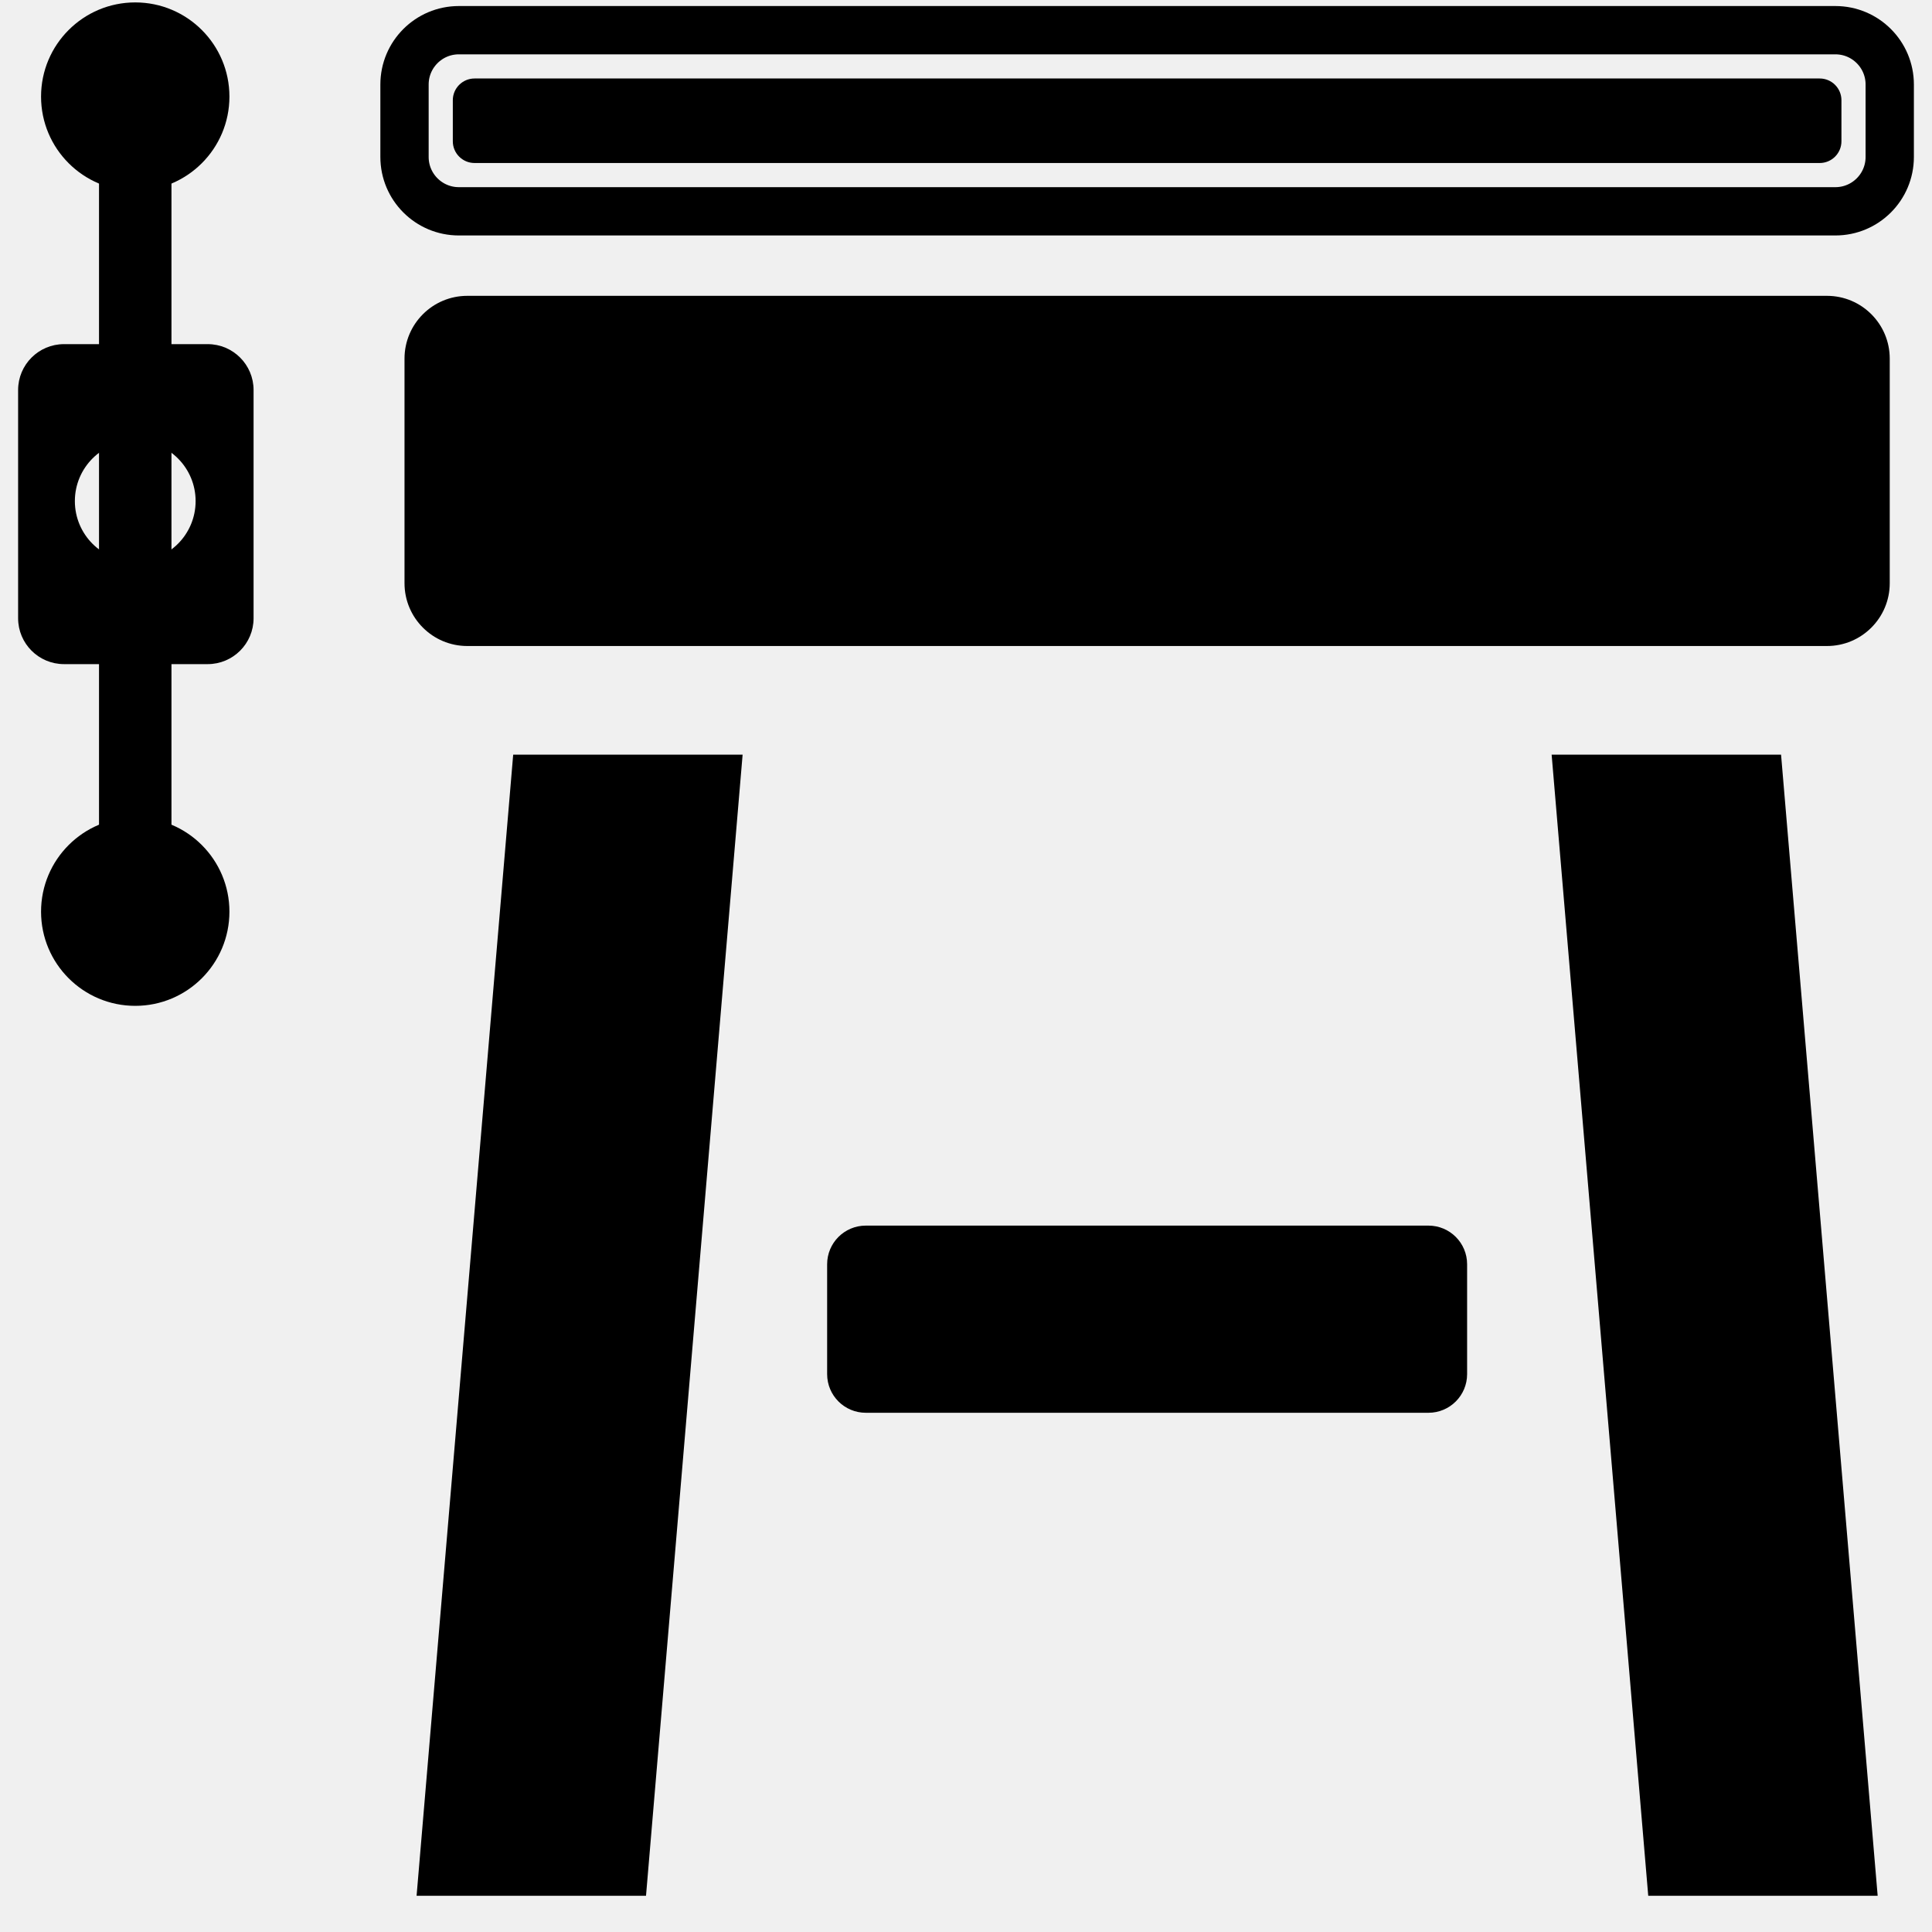
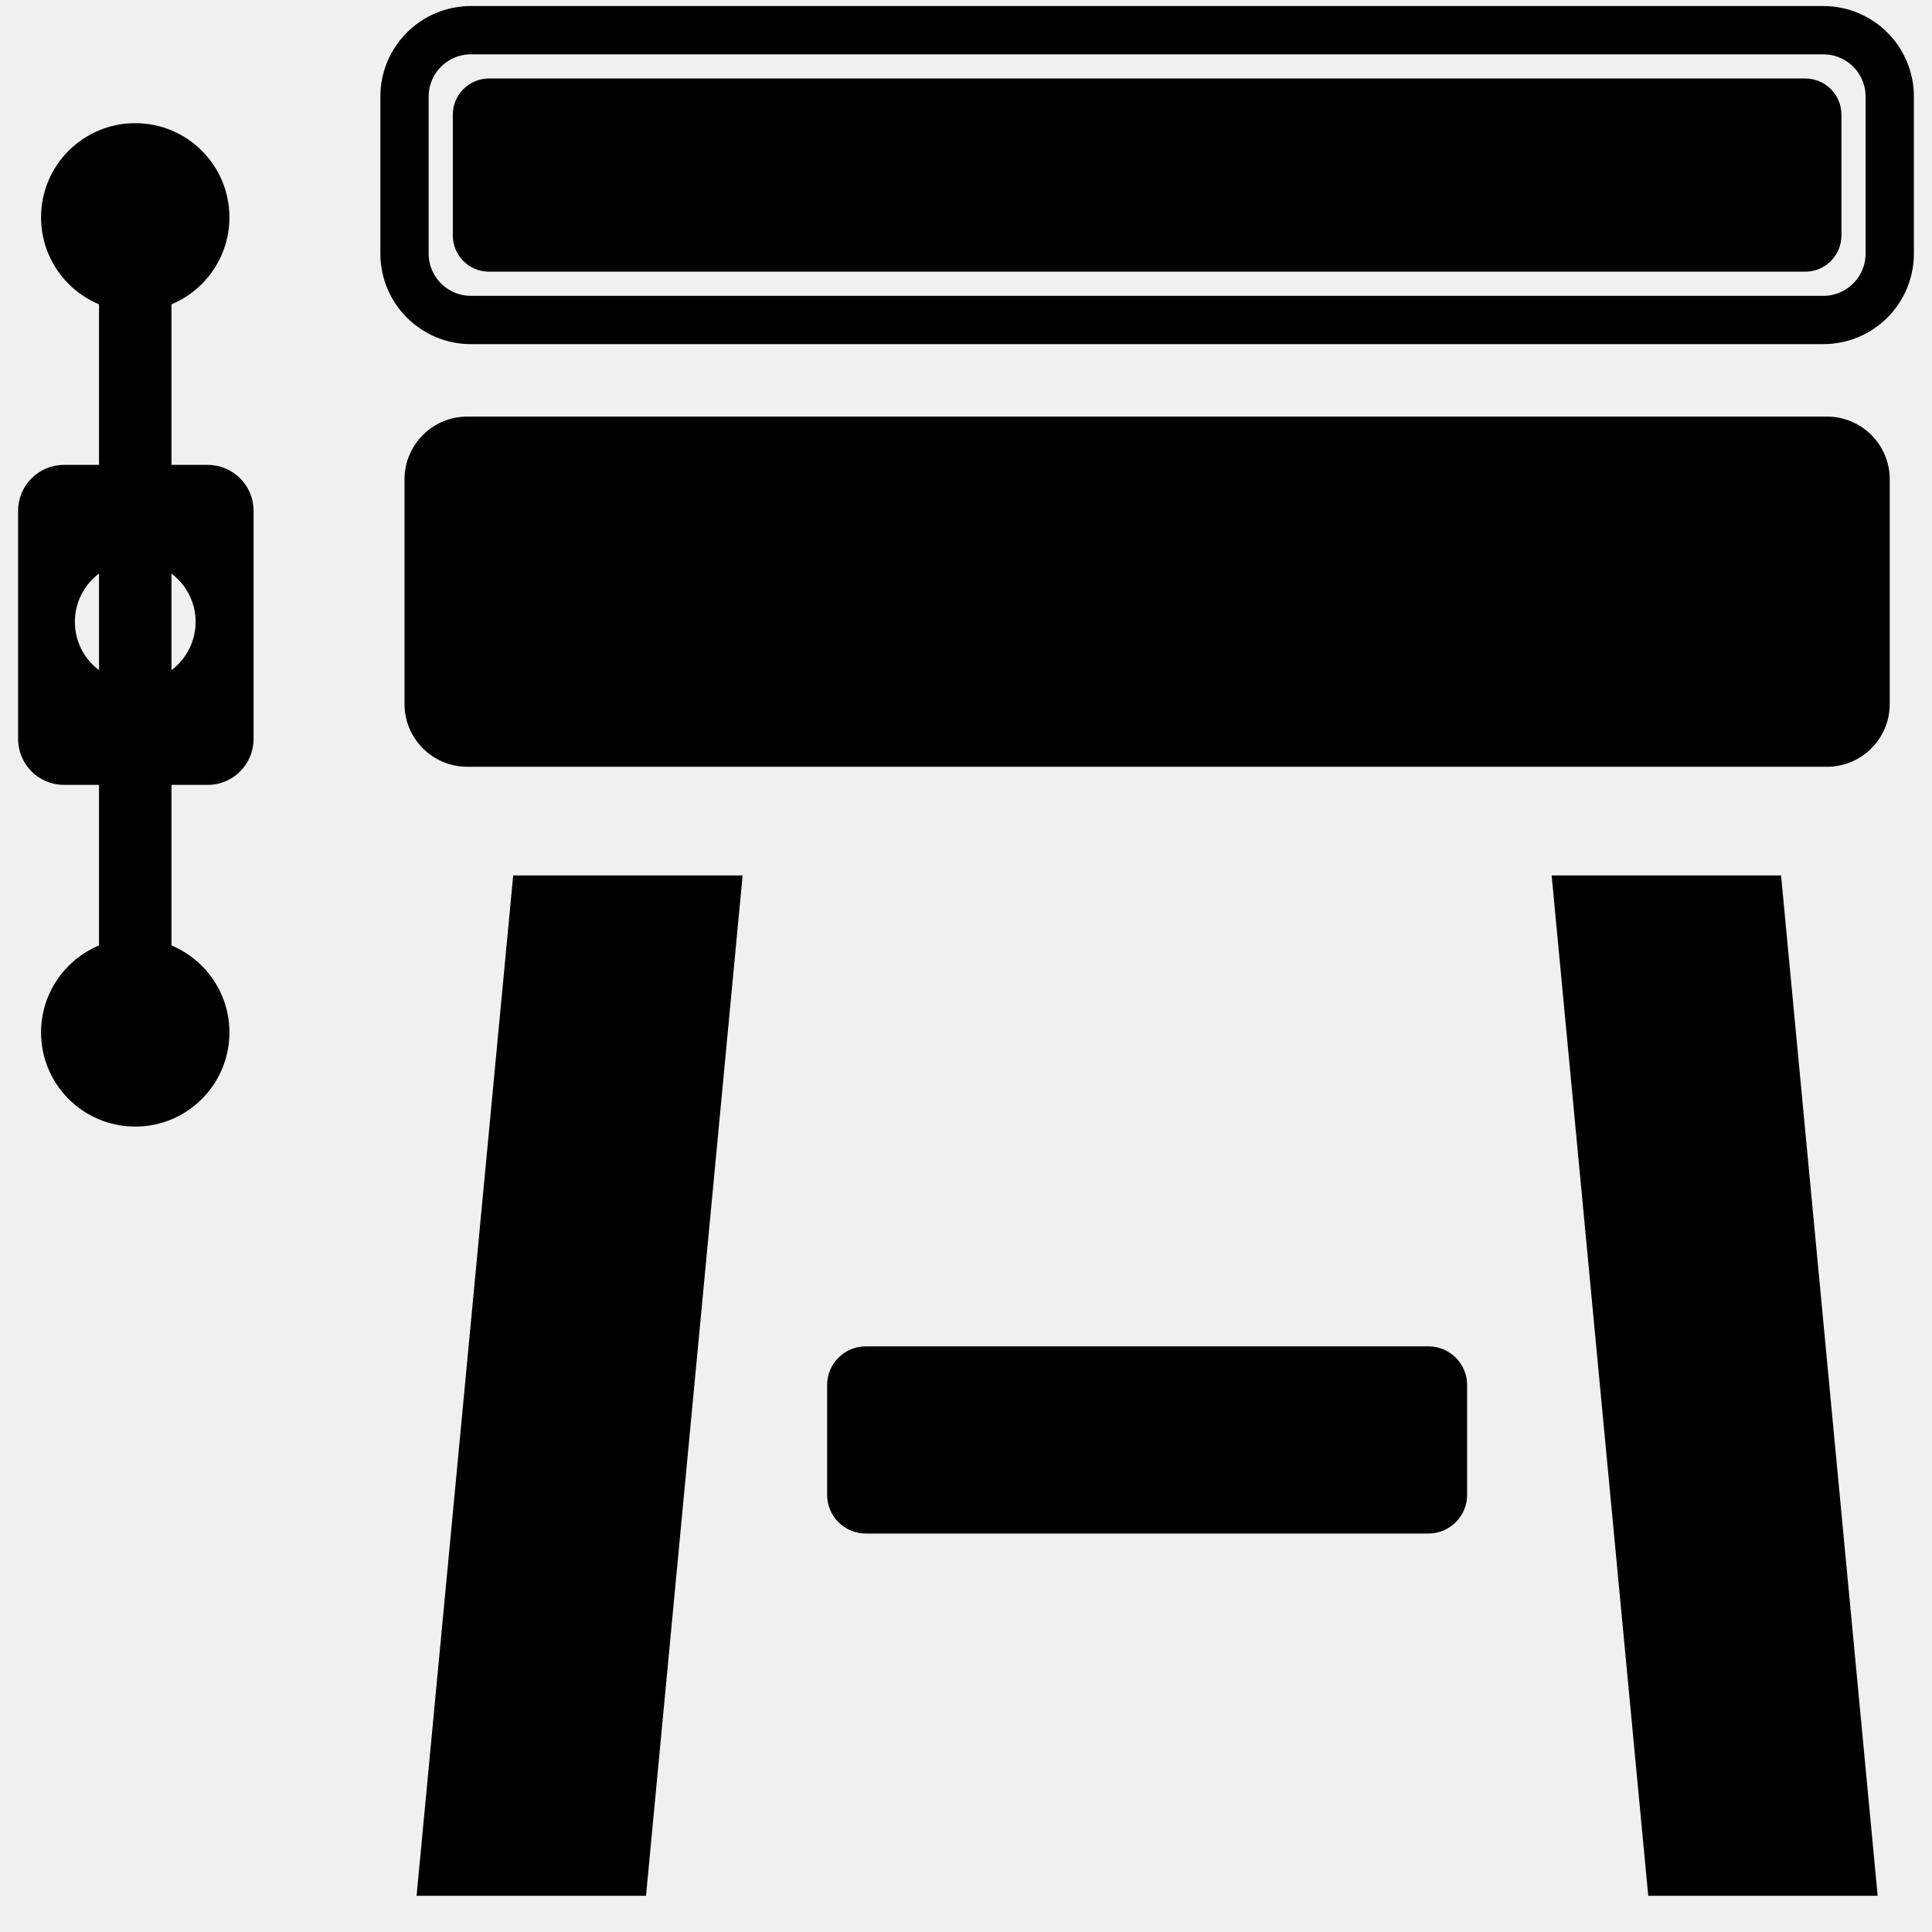
<svg xmlns="http://www.w3.org/2000/svg" viewBox="0 0 16 16">
  <defs>
    <mask id="vise">
      <rect width="16" height="16" fill="#fff" />
-       <circle cx="1.12" cy="4.15" r="0.5" fill="#000" />
+       <circle cx="1.12" cy="5.15" r="0.5" fill="#000" />
    </mask>
  </defs>
  <g fill="#000">
-     <rect x="3.35" y="0.25" width="12.3" height="1.5" rx="0.45" fill="none" stroke="#000" stroke-width="0.4" />
-     <rect x="3.75" y="0.65" width="11.5" height="0.7" rx="0.18" />
-     <rect x="0.15" y="2.85" width="1.95" height="2.65" rx="0.38" mask="url(#vise)" />
-     <rect x="0.82" y="0.65" width="0.6" height="7.05" rx="0.3" />
-     <circle cx="1.12" cy="0.8" r="0.78" />
-     <circle cx="1.12" cy="7.55" r="0.78" />
-     <rect x="3.35" y="2.45" width="12.3" height="2.9" rx="0.52" />
-     <path d="M4.25 6.25h1.9l-0.8 9.45h-1.9z" />
-     <path d="M12.85 6.25h1.9l0.8 9.45h-1.9z" />
-     <rect x="6.85" y="10.15" width="5.3" height="1.55" rx="0.32" />
+     <rect x="3.35" y="0.25" width="12.3" height="2.4" rx="0.55" fill="none" stroke="#000" stroke-width="0.4" />
+     <rect x="3.75" y="0.65" width="11.5" height="1.6" rx="0.3" />
+     <rect x="0.15" y="3.85" width="1.95" height="2.65" rx="0.38" mask="url(#vise)" />
+     <rect x="0.82" y="1.65" width="0.6" height="7.05" rx="0.3" />
+     <circle cx="1.12" cy="1.8" r="0.78" />
+     <circle cx="1.12" cy="8.55" r="0.78" />
+     <rect x="3.35" y="3.45" width="12.3" height="2.9" rx="0.52" />
+     <path d="M4.25 7.25h1.9l-0.8 8.45h-1.9z" />
+     <path d="M12.85 7.25h1.9l0.8 8.45h-1.9z" />
+     <rect x="6.85" y="11.15" width="5.3" height="1.55" rx="0.32" />
  </g>
</svg>
